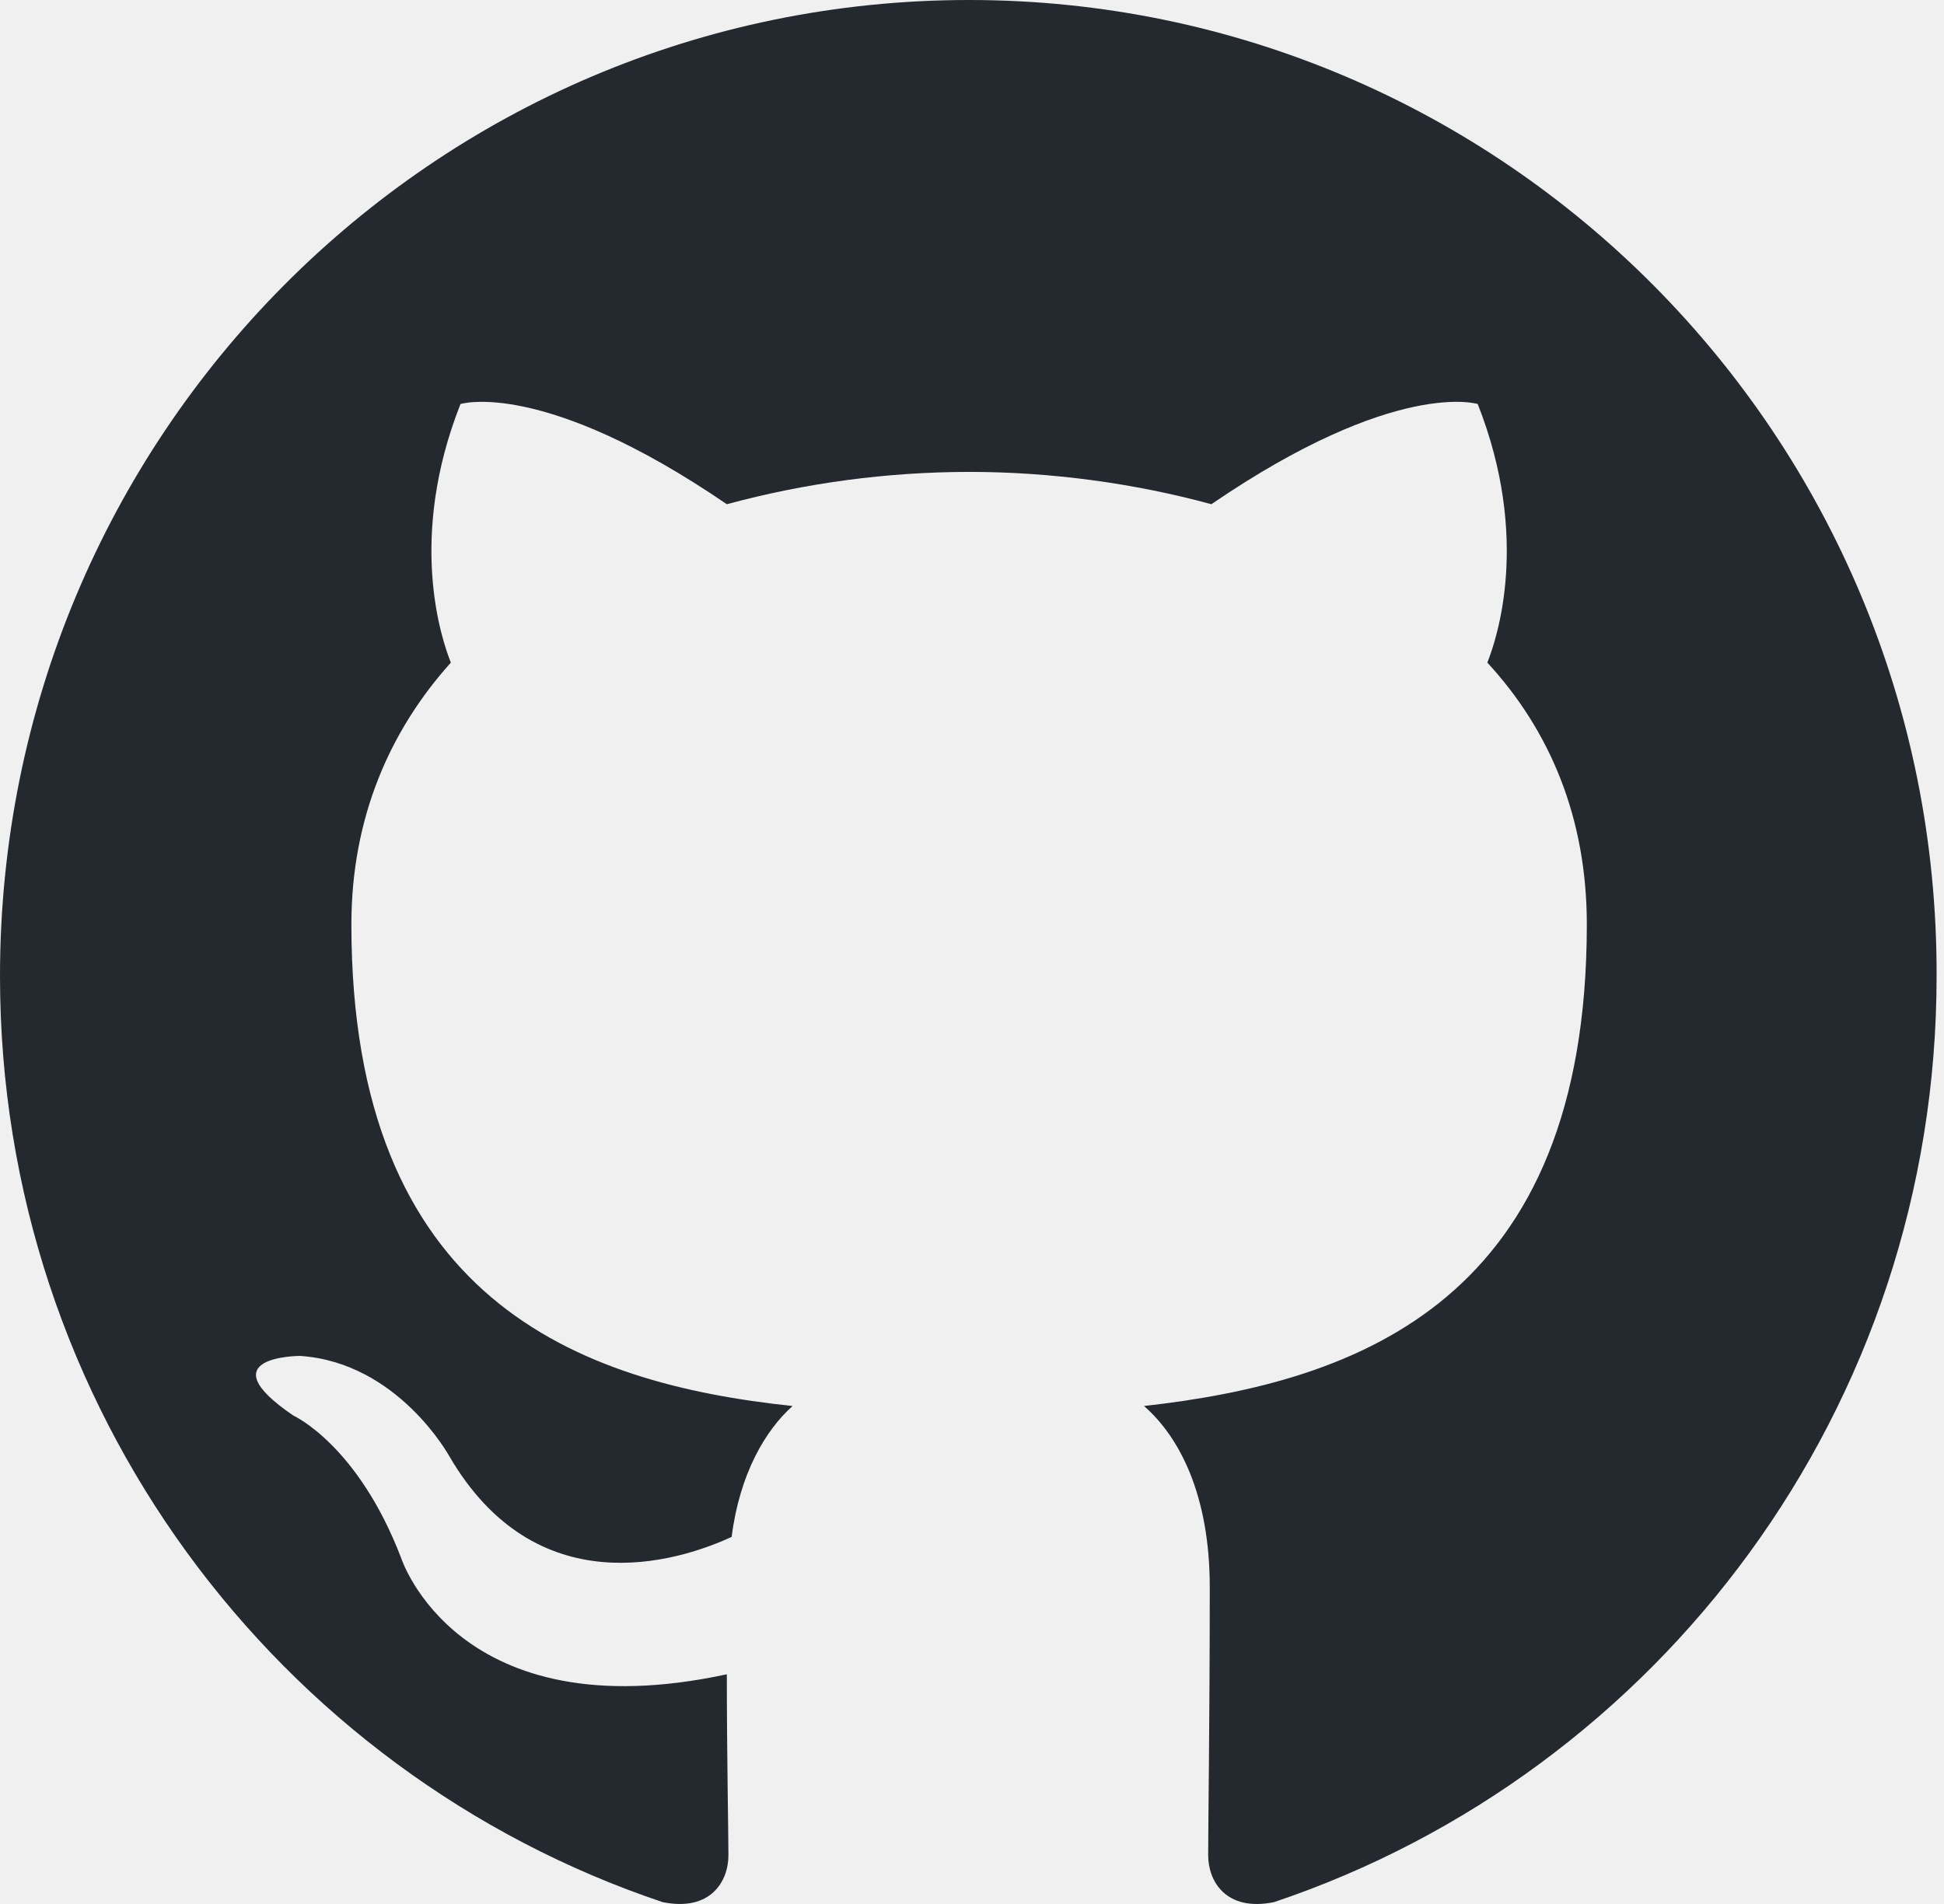
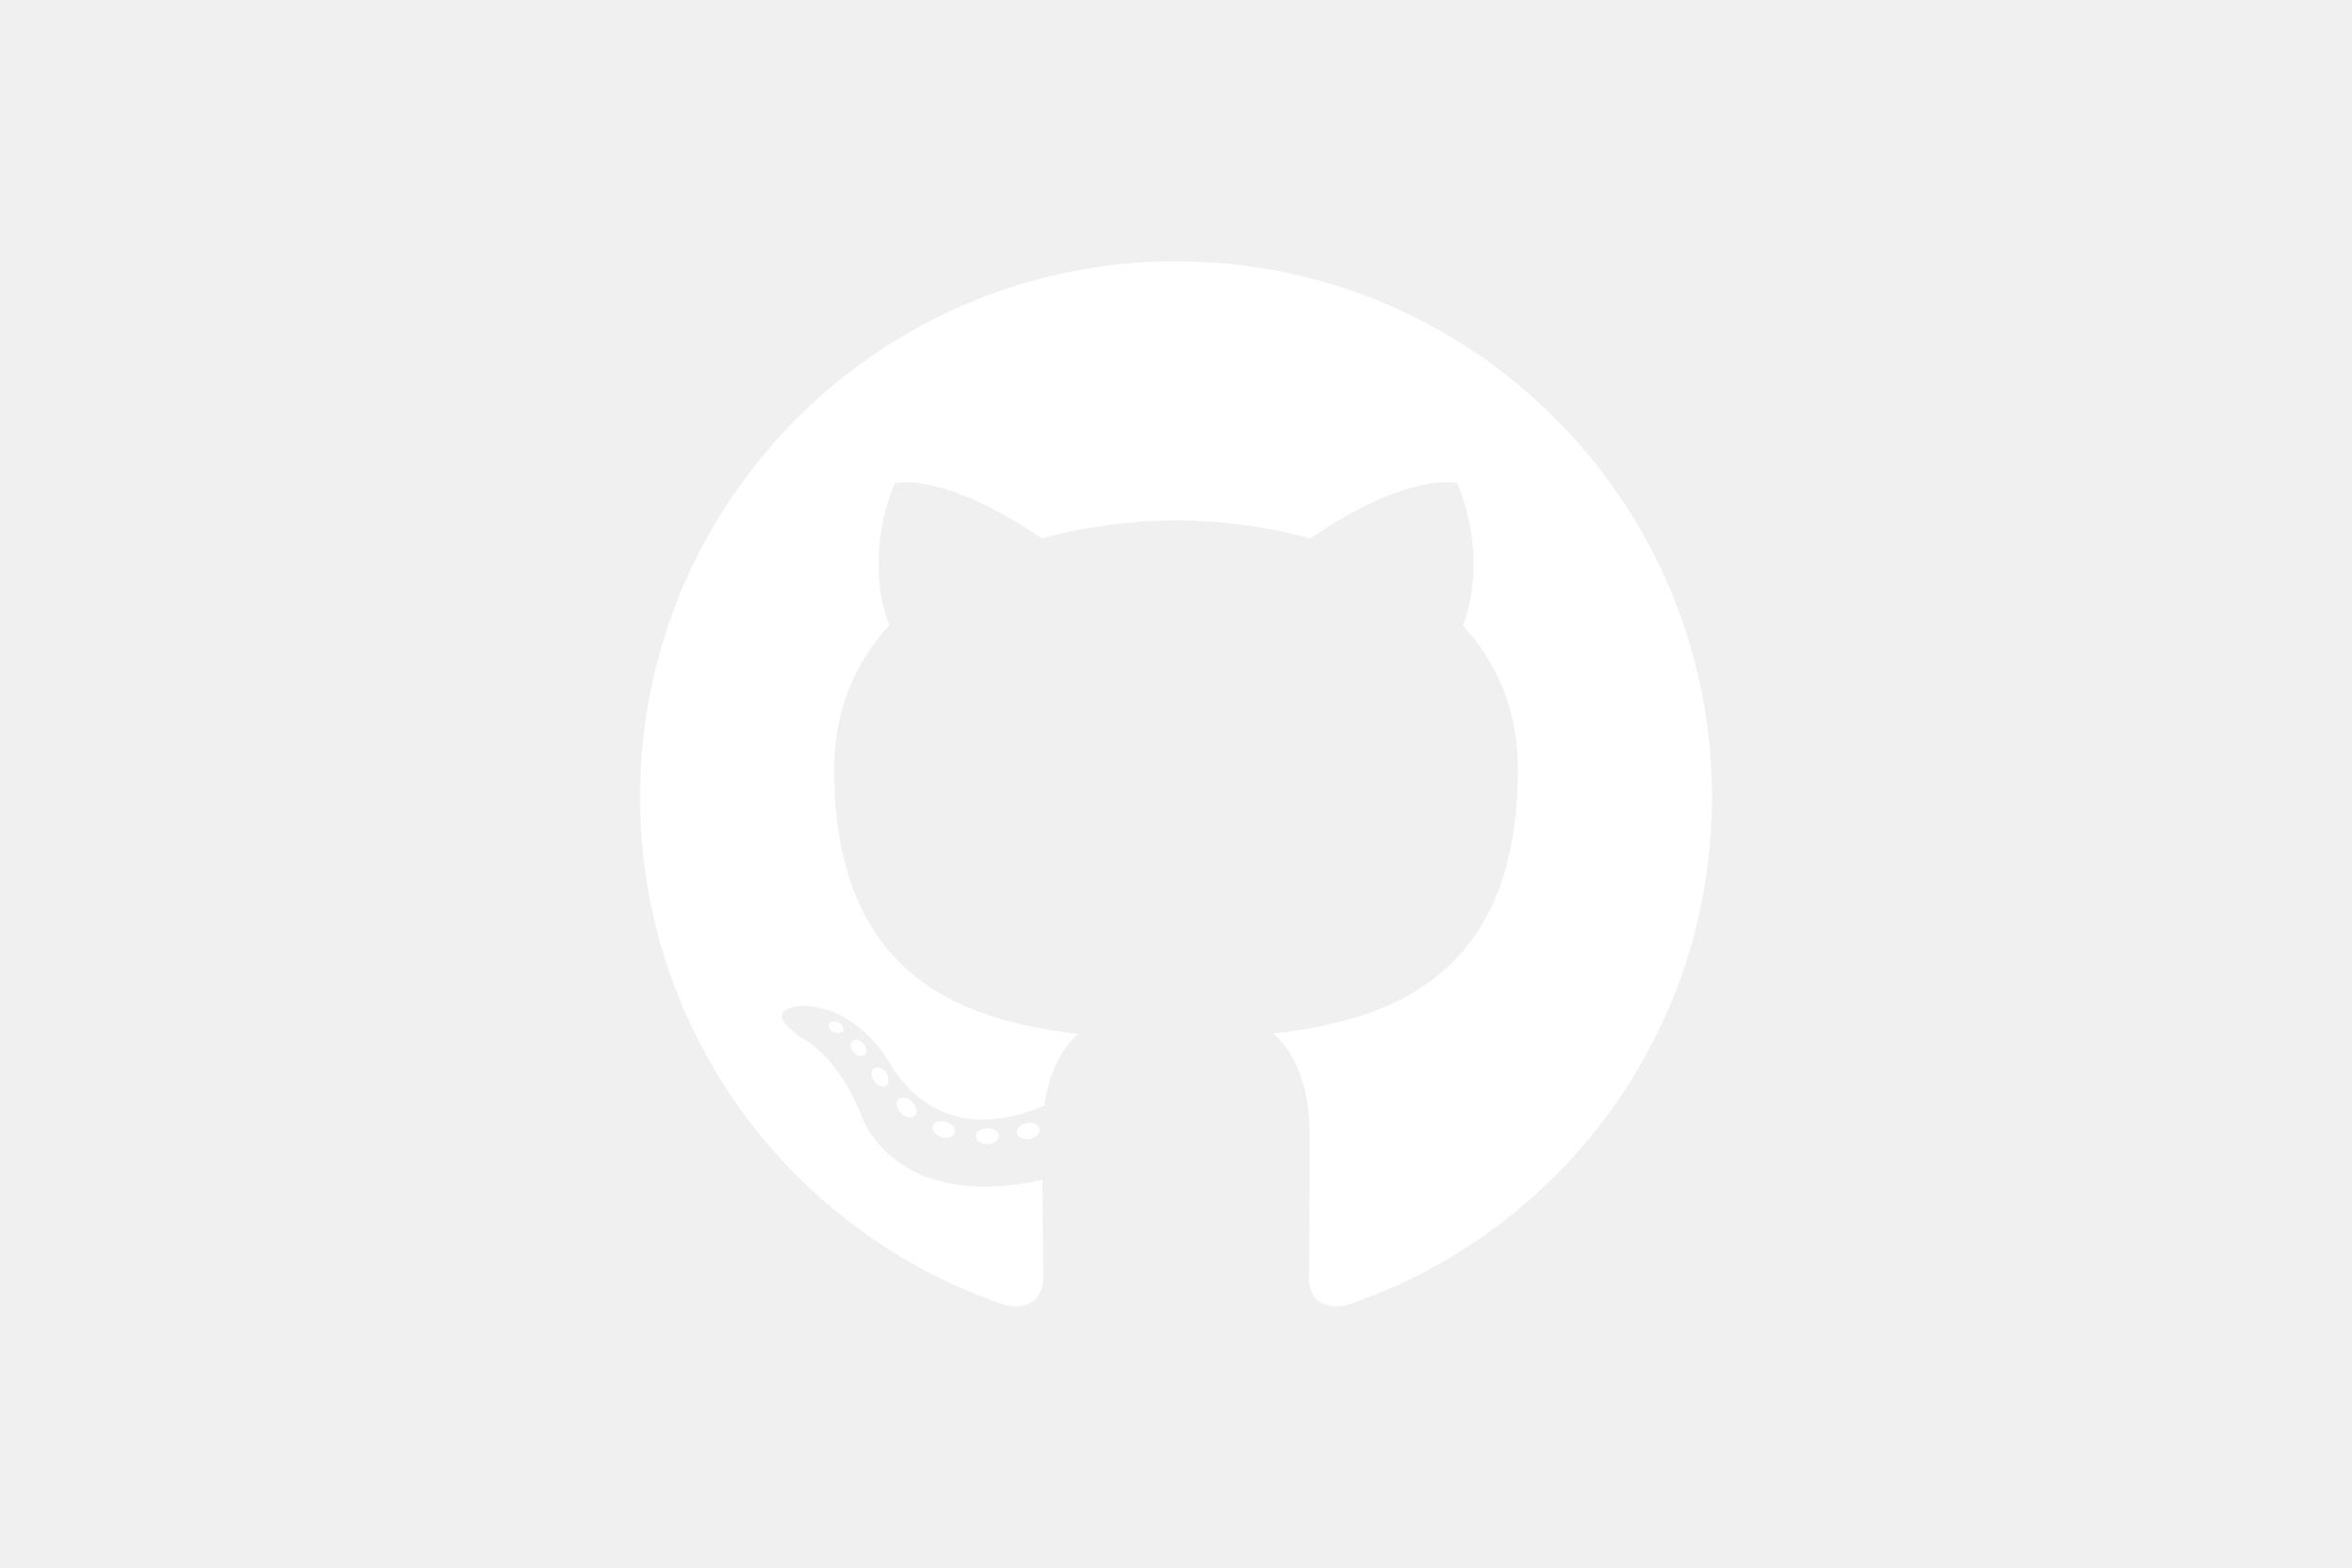
- <svg xmlns="http://www.w3.org/2000/svg" width="98" height="96">
-   <path fill-rule="evenodd" clip-rule="evenodd" d="M48.854 0C21.839 0 0 22 0 49.217c0 21.756 13.993 40.172 33.405 46.69 2.427.49 3.316-1.059 3.316-2.362 0-1.141-.08-5.052-.08-9.127-13.59 2.934-16.42-5.867-16.42-5.867-2.184-5.704-5.42-7.17-5.42-7.17-4.448-3.015.324-3.015.324-3.015 4.934.326 7.523 5.052 7.523 5.052 4.367 7.496 11.404 5.378 14.235 4.074.404-3.178 1.699-5.378 3.074-6.6-10.839-1.141-22.243-5.378-22.243-24.283 0-5.378 1.94-9.778 5.014-13.2-.485-1.222-2.184-6.275.486-13.038 0 0 4.125-1.304 13.426 5.052a46.97 46.97 0 0 1 12.214-1.63c4.125 0 8.33.571 12.213 1.63 9.302-6.356 13.427-5.052 13.427-5.052 2.67 6.763.97 11.816.485 13.038 3.155 3.422 5.015 7.822 5.015 13.2 0 18.905-11.404 23.06-22.324 24.283 1.78 1.548 3.316 4.481 3.316 9.126 0 6.6-.08 11.897-.08 13.526 0 1.304.89 2.853 3.316 2.364 19.412-6.52 33.405-24.935 33.405-46.691C97.707 22 75.788 0 48.854 0z" fill="#24292f" />
+ <svg xmlns="http://www.w3.org/2000/svg" height="800" width="1200" viewBox="-6.391 -10.389 55.389 62.333">
+   <g fill="#fff">
+     <path d="M21.303 0C9.54 0 0 9.537 0 21.303c0 9.412 6.104 17.398 14.569 20.215 1.065.197 1.456-.462 1.456-1.025 0-.508-.02-2.186-.029-3.966-5.927 1.289-7.177-2.514-7.177-2.514-.969-2.462-2.365-3.117-2.365-3.117-1.933-1.322.146-1.295.146-1.295 2.139.15 3.266 2.196 3.266 2.196 1.9 3.256 4.984 2.315 6.199 1.771.192-1.377.743-2.317 1.353-2.849-4.732-.538-9.706-2.365-9.706-10.528 0-2.325.832-4.226 2.195-5.718-.221-.537-.95-2.704.207-5.638 0 0 1.789-.572 5.86 2.184 1.699-.472 3.522-.709 5.332-.717 1.81.008 3.634.245 5.337.717 4.066-2.756 5.853-2.184 5.853-2.184 1.16 2.934.43 5.101.209 5.638 1.366 1.492 2.192 3.392 2.192 5.718 0 8.183-4.984 9.984-9.727 10.511.764.661 1.445 1.958 1.445 3.945 0 2.85-.024 5.145-.024 5.846 0 .567.383 1.232 1.463 1.022 8.46-2.82 14.557-10.803 14.557-20.212C42.607 9.537 33.069 0 21.304 0" fill-rule="evenodd" />
+     <path d="M8.069 30.587c-.047.106-.213.138-.365.065-.155-.07-.241-.214-.191-.32.046-.109.212-.139.367-.066.154.07.243.215.189.321m.863.963c-.102.094-.301.05-.435-.098-.14-.148-.166-.347-.062-.443.105-.094.297-.05.437.098.14.15.167.347.061.443m.84 1.227c-.131.091-.344.006-.476-.183-.131-.19-.131-.417.003-.508.132-.091.343-.009.476.179.13.193.13.42-.003.513m1.151 1.185c-.117.129-.365.094-.547-.082-.186-.172-.238-.416-.121-.544.118-.129.369-.093.552.082.185.172.241.417.117.544m1.588.688c-.052.167-.291.242-.532.172-.241-.073-.399-.268-.35-.437.05-.168.291-.247.534-.171.241.073.399.267.349.436m1.744.128c.006.176-.199.321-.452.325-.255.006-.461-.137-.464-.309 0-.177.2-.321.455-.326.253-.005.461.137.461.311m1.622-.276c.03.171-.146.347-.397.394-.247.045-.476-.061-.508-.23-.031-.176.148-.352.396-.397.252-.044.477.059.509.234" />
+   </g>
</svg>
